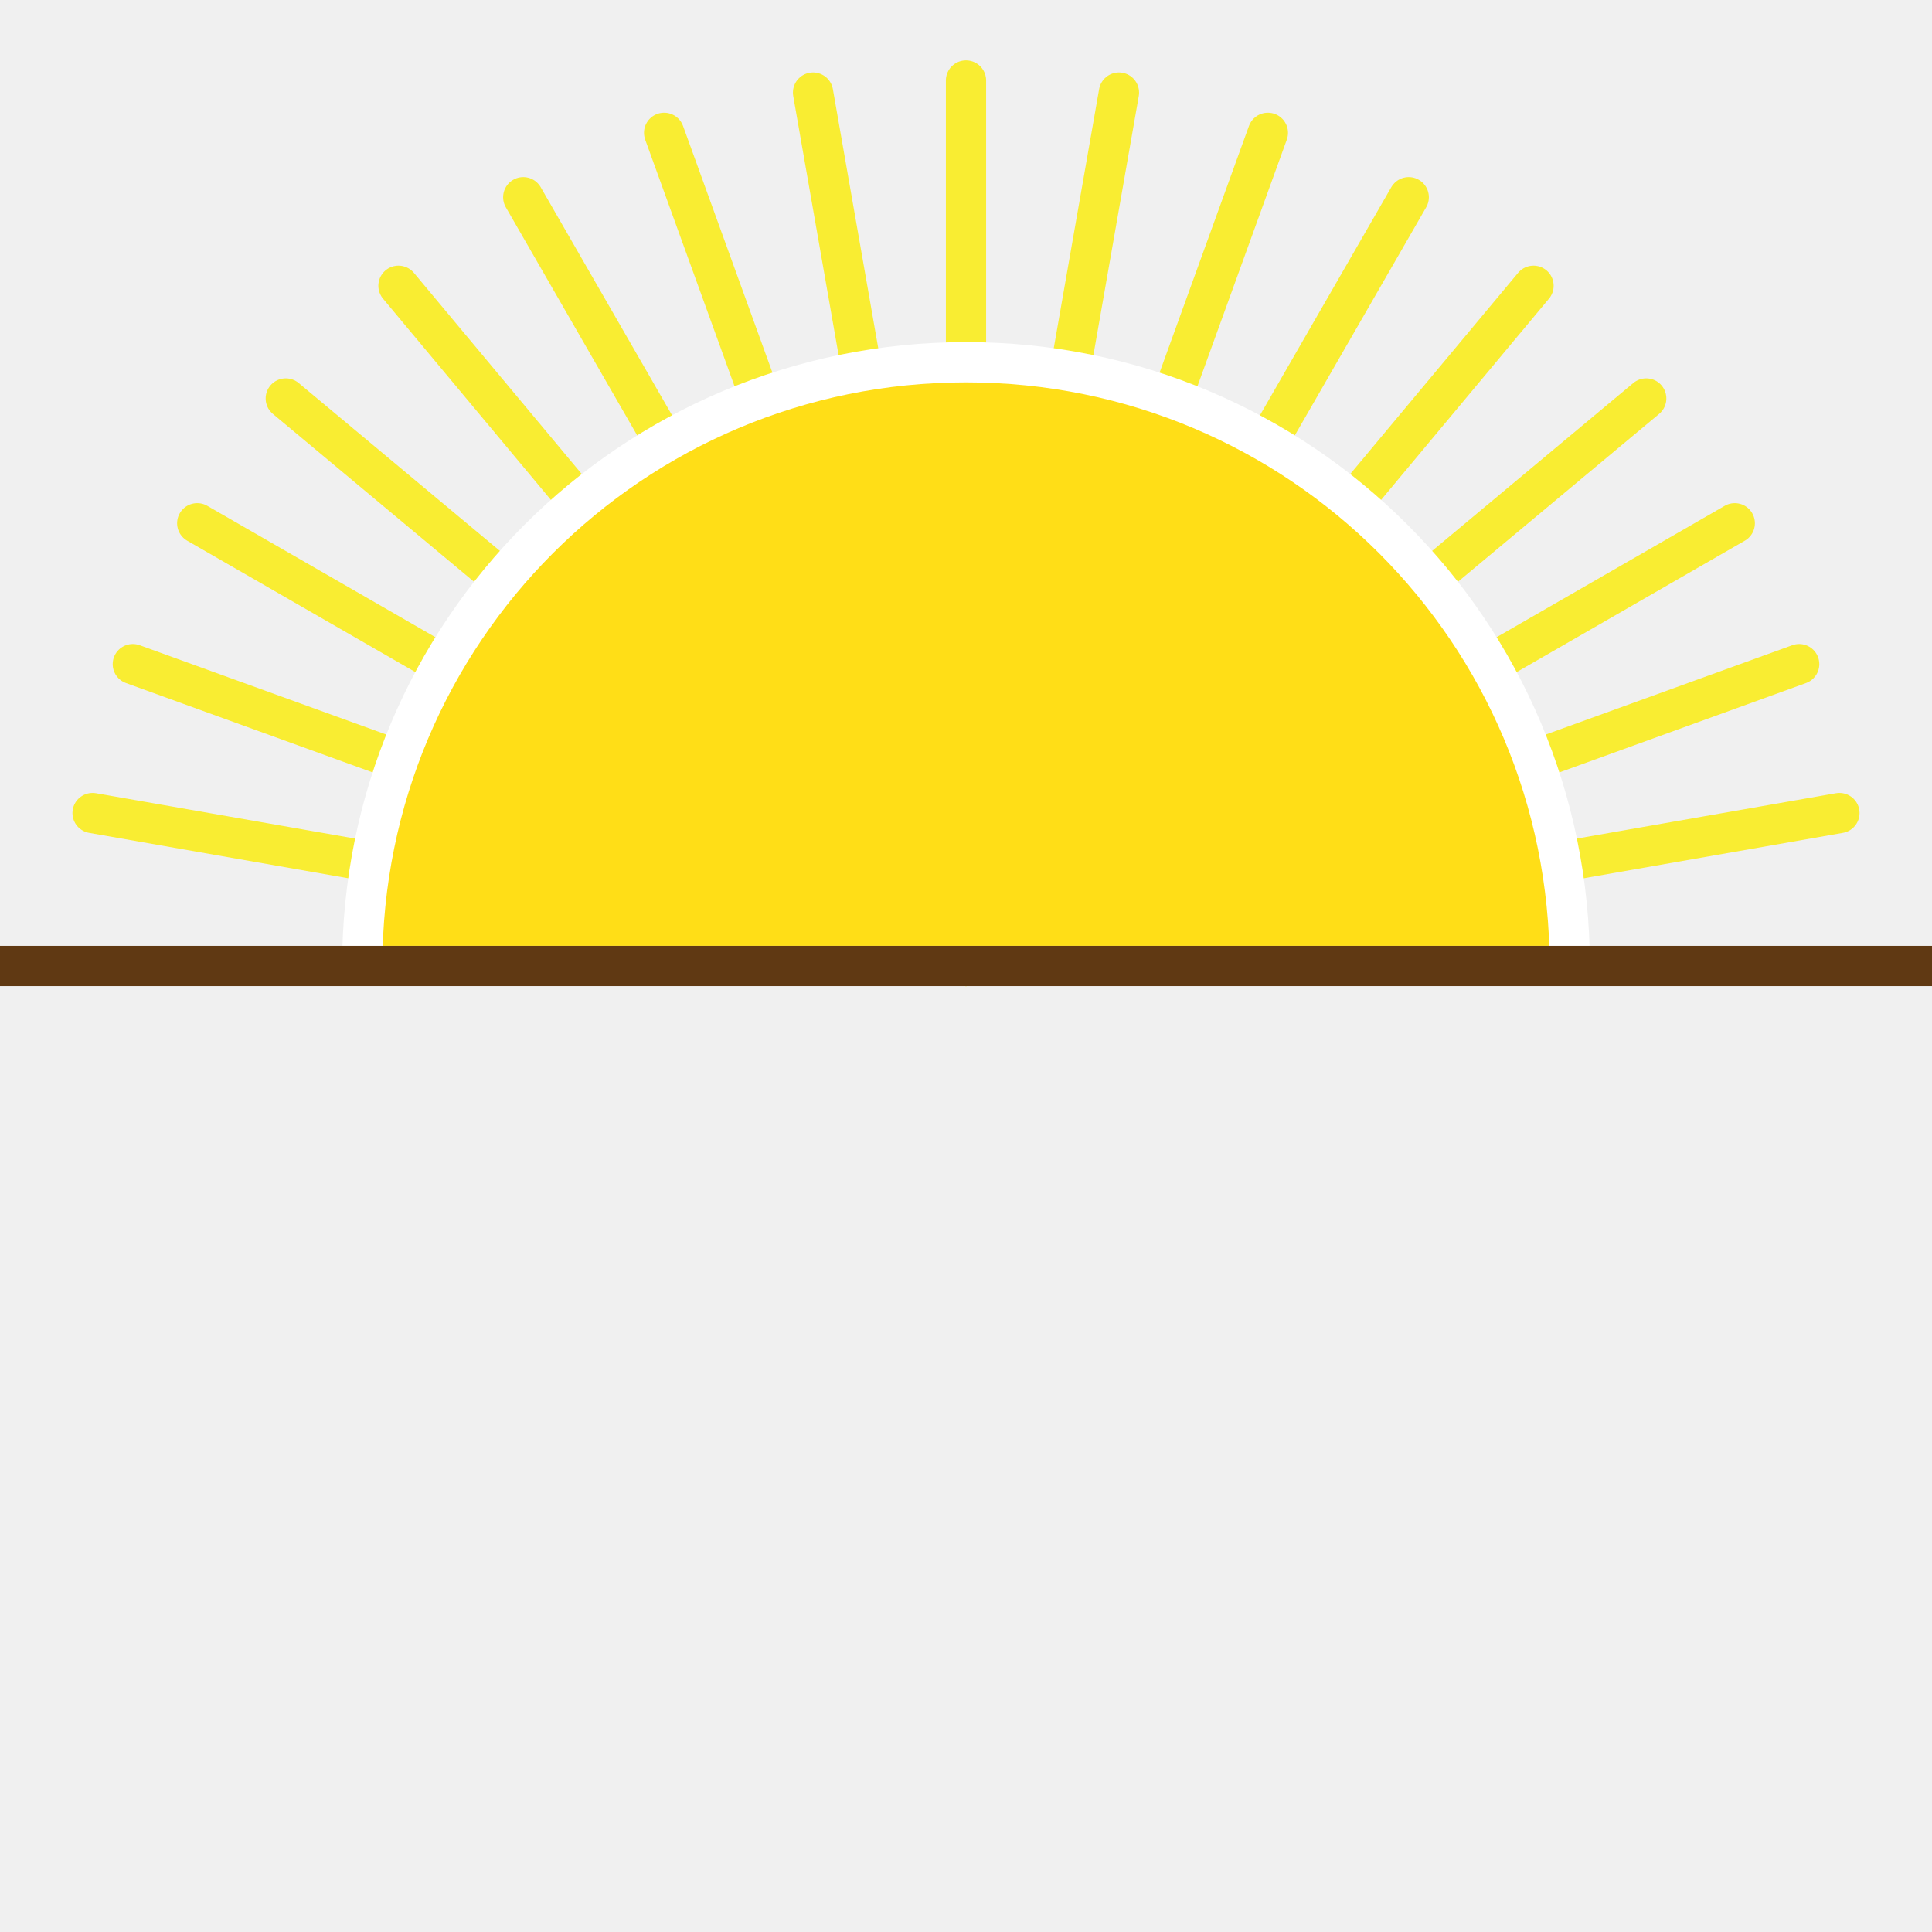
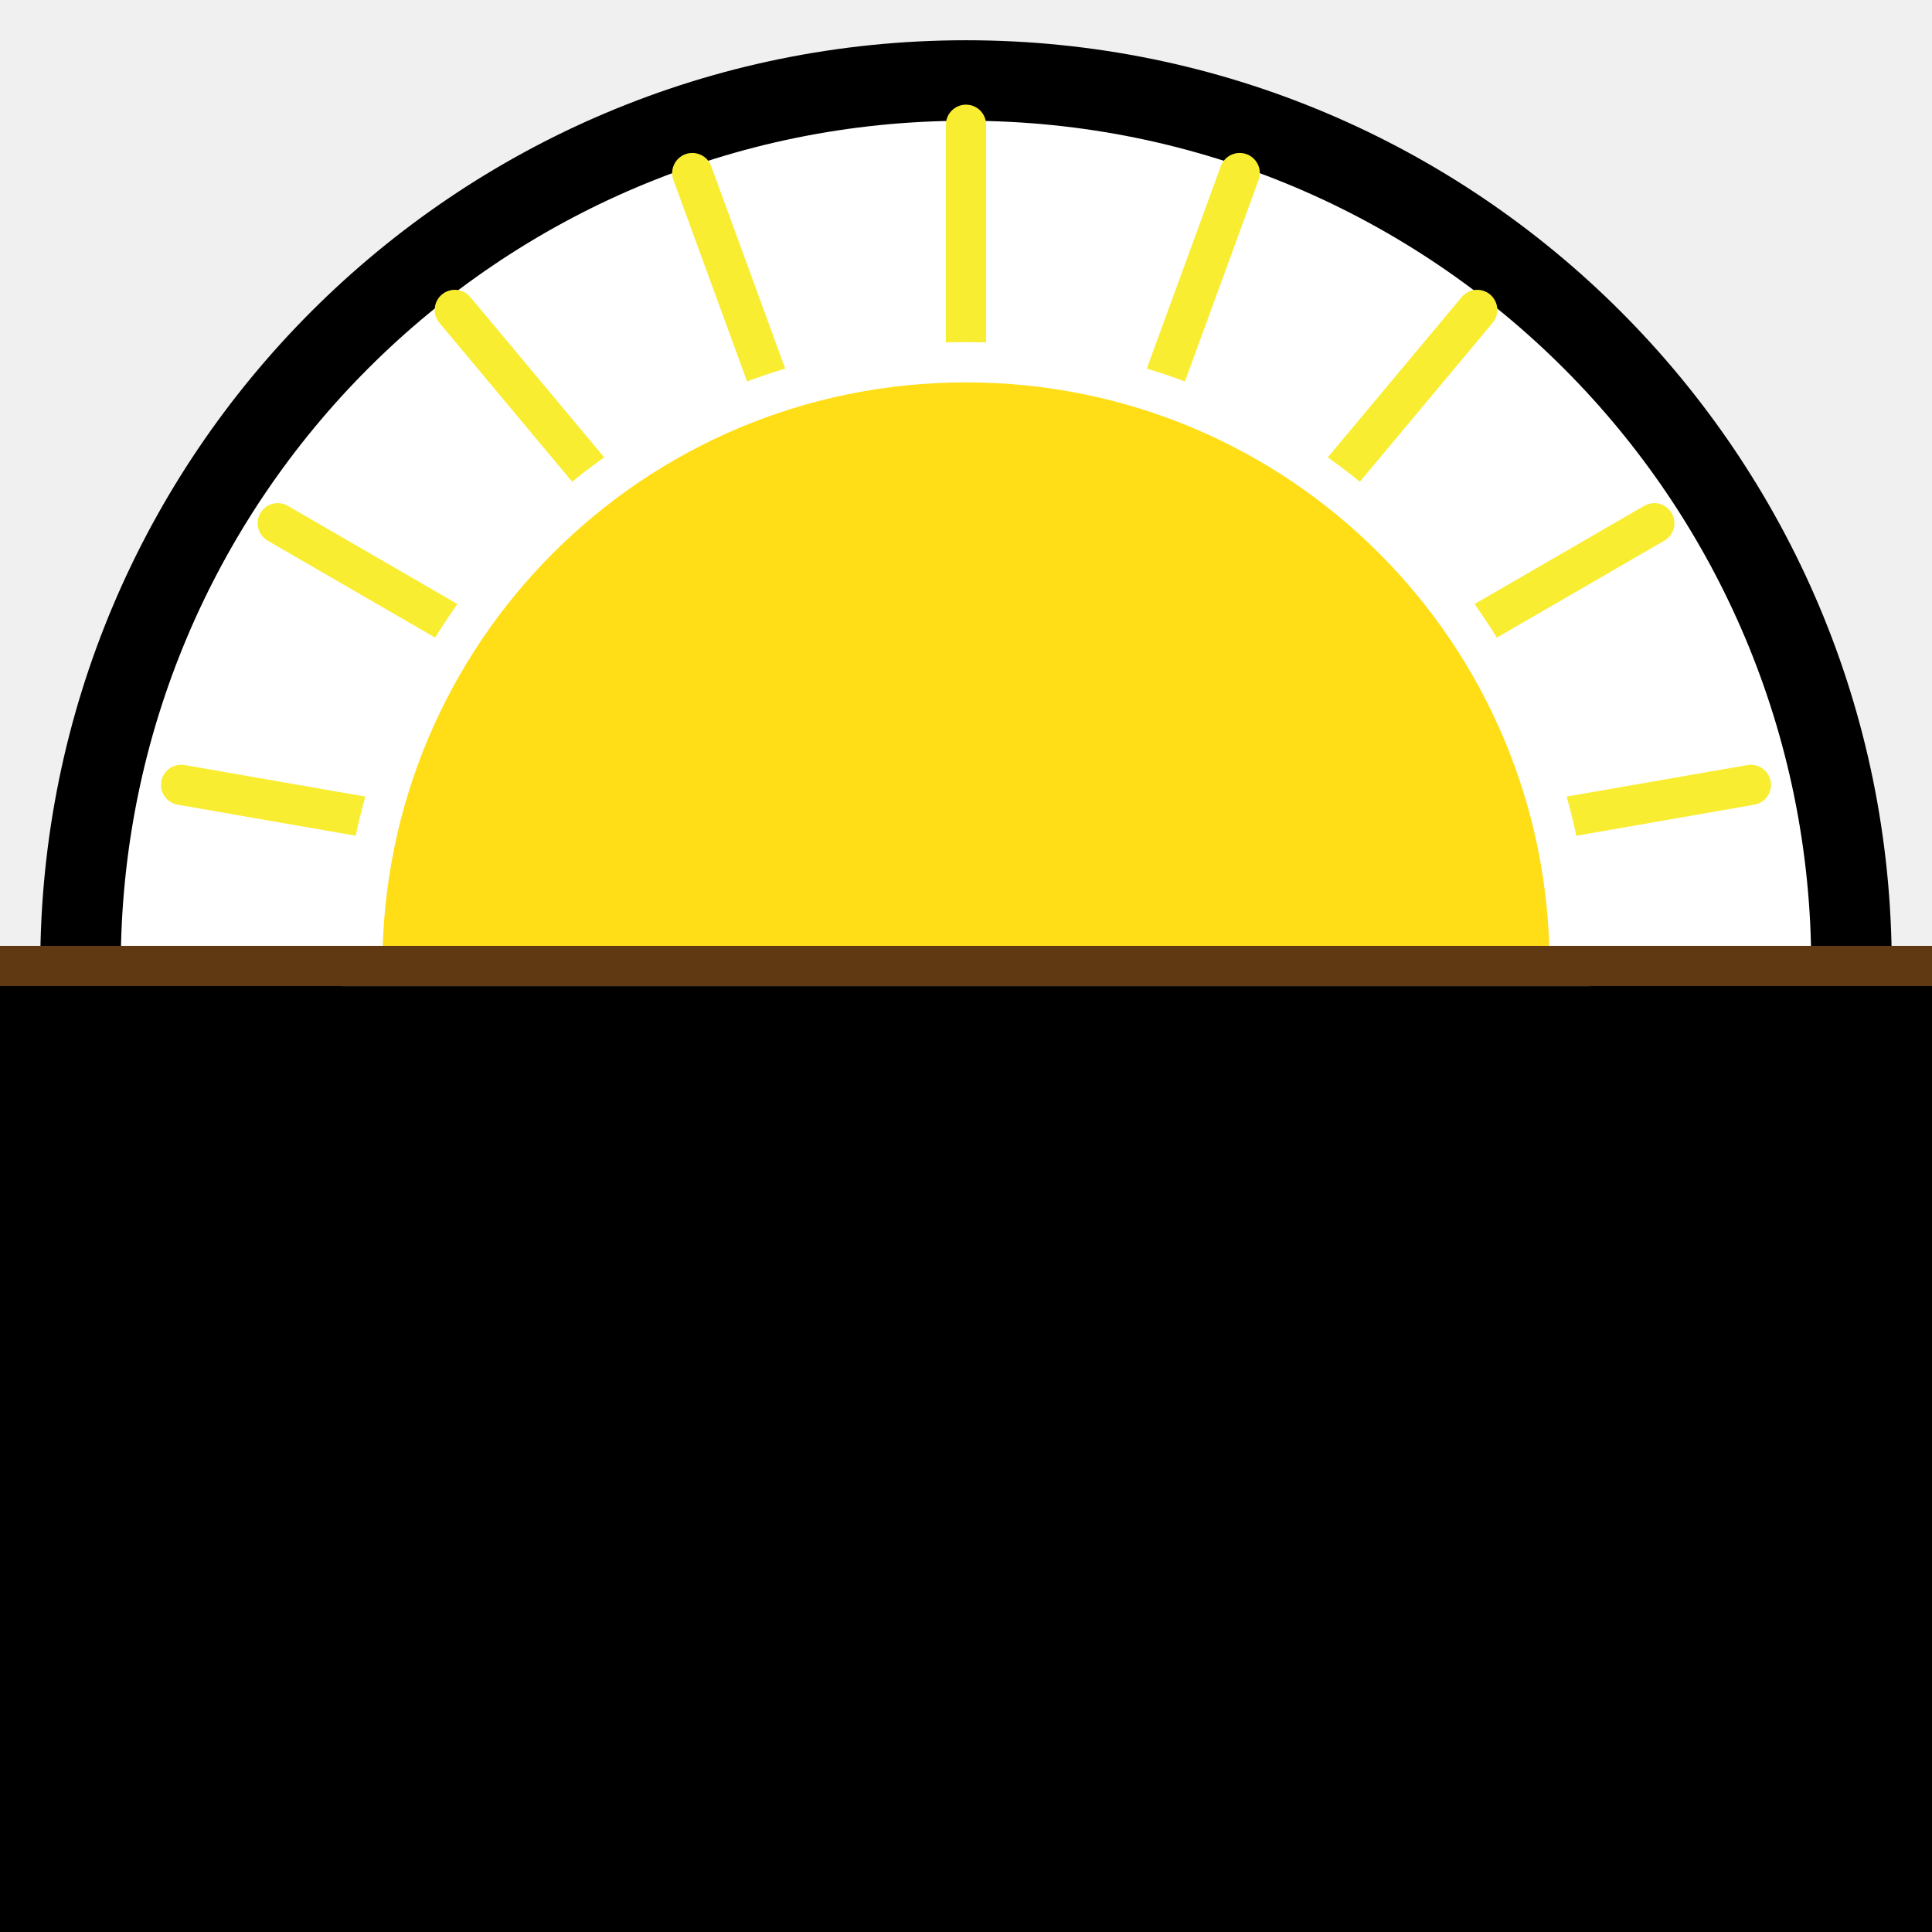
<svg xmlns="http://www.w3.org/2000/svg" version="1.1" id="Layer_1" x="0px" y="0px" viewBox="0 0 48 48" style="enable-background:new 0 0 48 48;" xml:space="preserve">
  <style type="text/css">
	.st0{fill:none;stroke:#F9ED32;stroke-linecap:round;stroke-miterlimit:10;}
	.st1{fill:#FFDE17;stroke:#FFFFFF;stroke-miterlimit:10;}
	.st2{fill:none;stroke:#603913;stroke-miterlimit:10;}
</style>
-   <line class="st0" x1="24" y1="24" x2="24" y2="2" />
-   <line class="st0" x1="24" y1="24" x2="20.2" y2="2.3" />
-   <line class="st0" x1="24" y1="24" x2="16.5" y2="3.3" />
-   <line class="st0" x1="24" y1="24" x2="13" y2="4.9" />
-   <line class="st0" x1="24" y1="24" x2="9.9" y2="7.1" />
-   <line class="st0" x1="24" y1="24" x2="7.1" y2="9.9" />
-   <line class="st0" x1="24" y1="24" x2="4.9" y2="13" />
-   <line class="st0" x1="24" y1="24" x2="3.3" y2="16.5" />
-   <line class="st0" x1="24" y1="24" x2="2.3" y2="20.2" />
-   <line class="st0" x1="24" y1="24" x2="45.7" y2="20.2" />
-   <line class="st0" x1="24" y1="24" x2="44.7" y2="16.5" />
-   <line class="st0" x1="24" y1="24" x2="43.1" y2="13" />
-   <line class="st0" x1="24" y1="24" x2="40.9" y2="9.9" />
-   <line class="st0" x1="24" y1="24" x2="38.1" y2="7.1" />
-   <line class="st0" x1="24" y1="24" x2="35" y2="4.9" />
-   <line class="st0" x1="24" y1="24" x2="31.5" y2="3.3" />
-   <line class="st0" x1="24" y1="24" x2="27.8" y2="2.3" />
+   <circle class="svgcontainer" cx="24" cy="24" r="22" stroke="black" stroke-width="2" fill="white" />
+   <rect x="0" y="24" width="48" height="24" style="fill:black;" />
+   <line class="st0" x1="24" y1="22.9" x2="24" y2="3.1" />
+   <line class="st0" x1="24" y1="22.9" x2="17.2" y2="4.3" />
+   <line class="st0" x1="24" y1="22.9" x2="11.3" y2="7.7" />
+   <line class="st0" x1="24" y1="22.9" x2="6.9" y2="13" />
+   <line class="st0" x1="24" y1="22.9" x2="4.5" y2="19.5" />
+   <line class="st0" x1="24" y1="22.9" x2="43.5" y2="19.5" />
+   <line class="st0" x1="24" y1="22.9" x2="41.1" y2="13" />
+   <line class="st0" x1="24" y1="22.9" x2="36.7" y2="7.7" />
+   <line class="st0" x1="24" y1="22.9" x2="30.8" y2="4.3" />
  <g>
    <path class="st1" d="M24,9C15.7,9,9,15.7,9,24h30C39,15.7,32.3,9,24,9z" />
  </g>
  <line class="st2" x1="0" y1="24" x2="48" y2="24" />
</svg>
